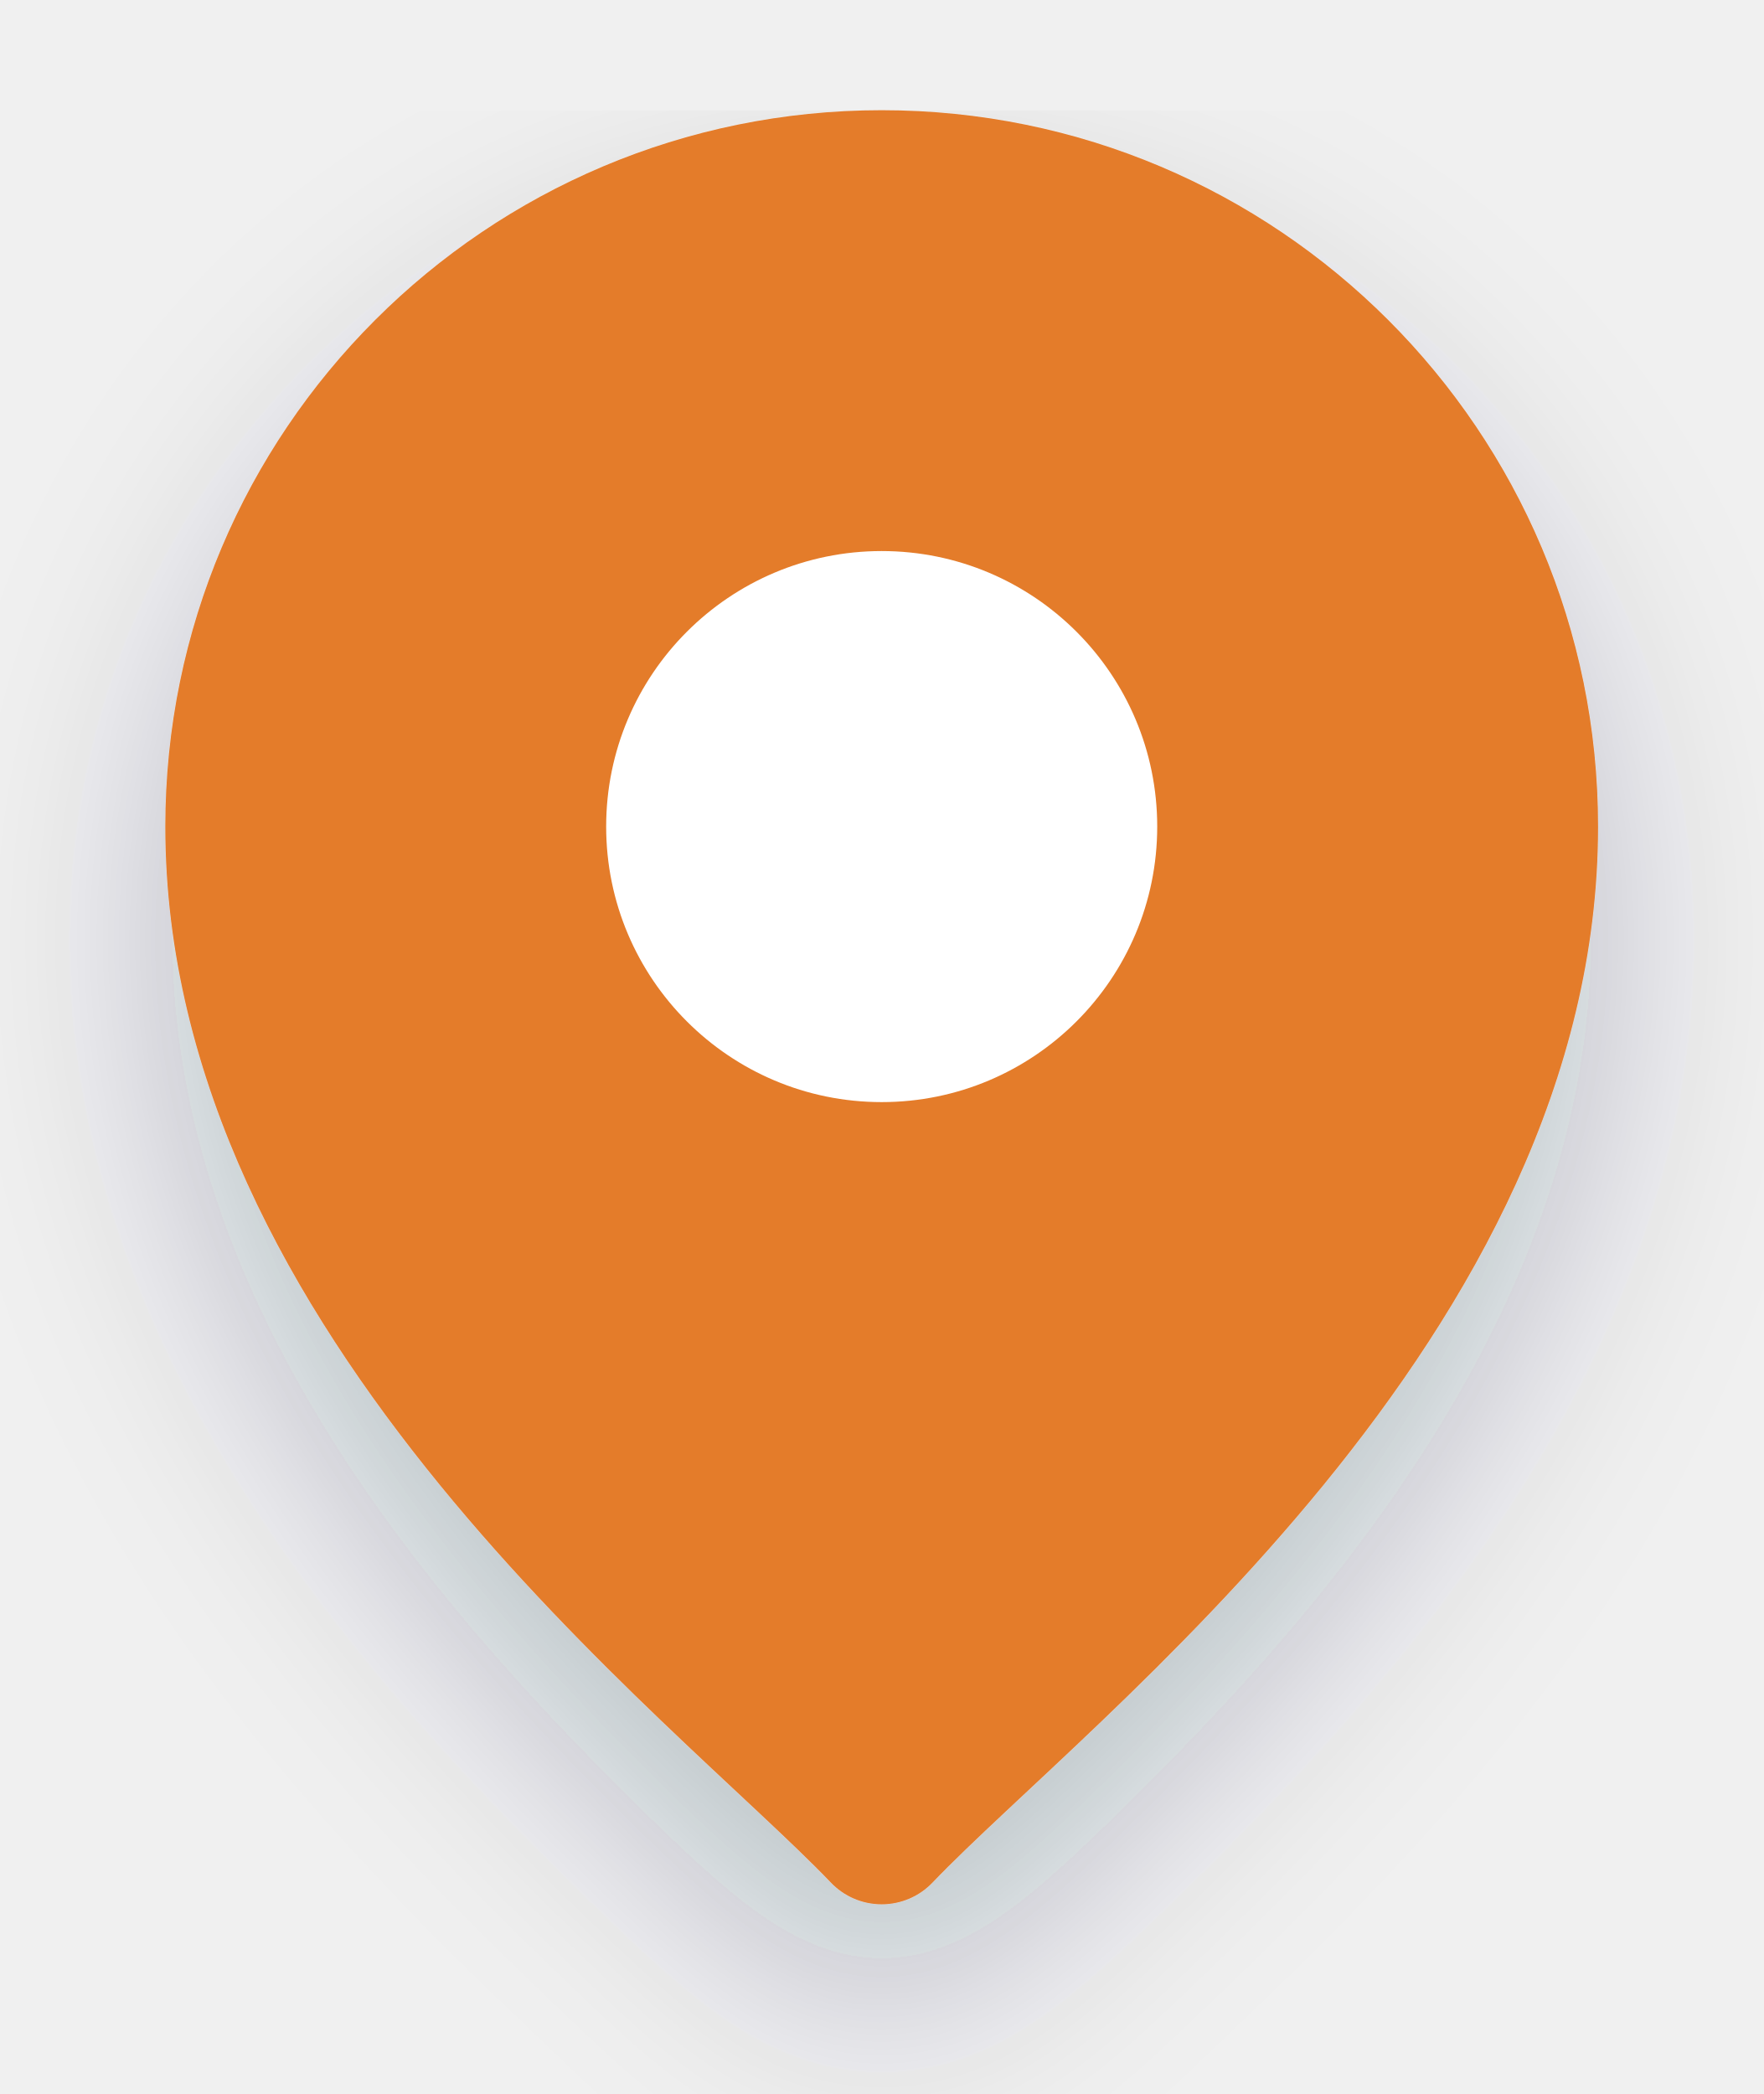
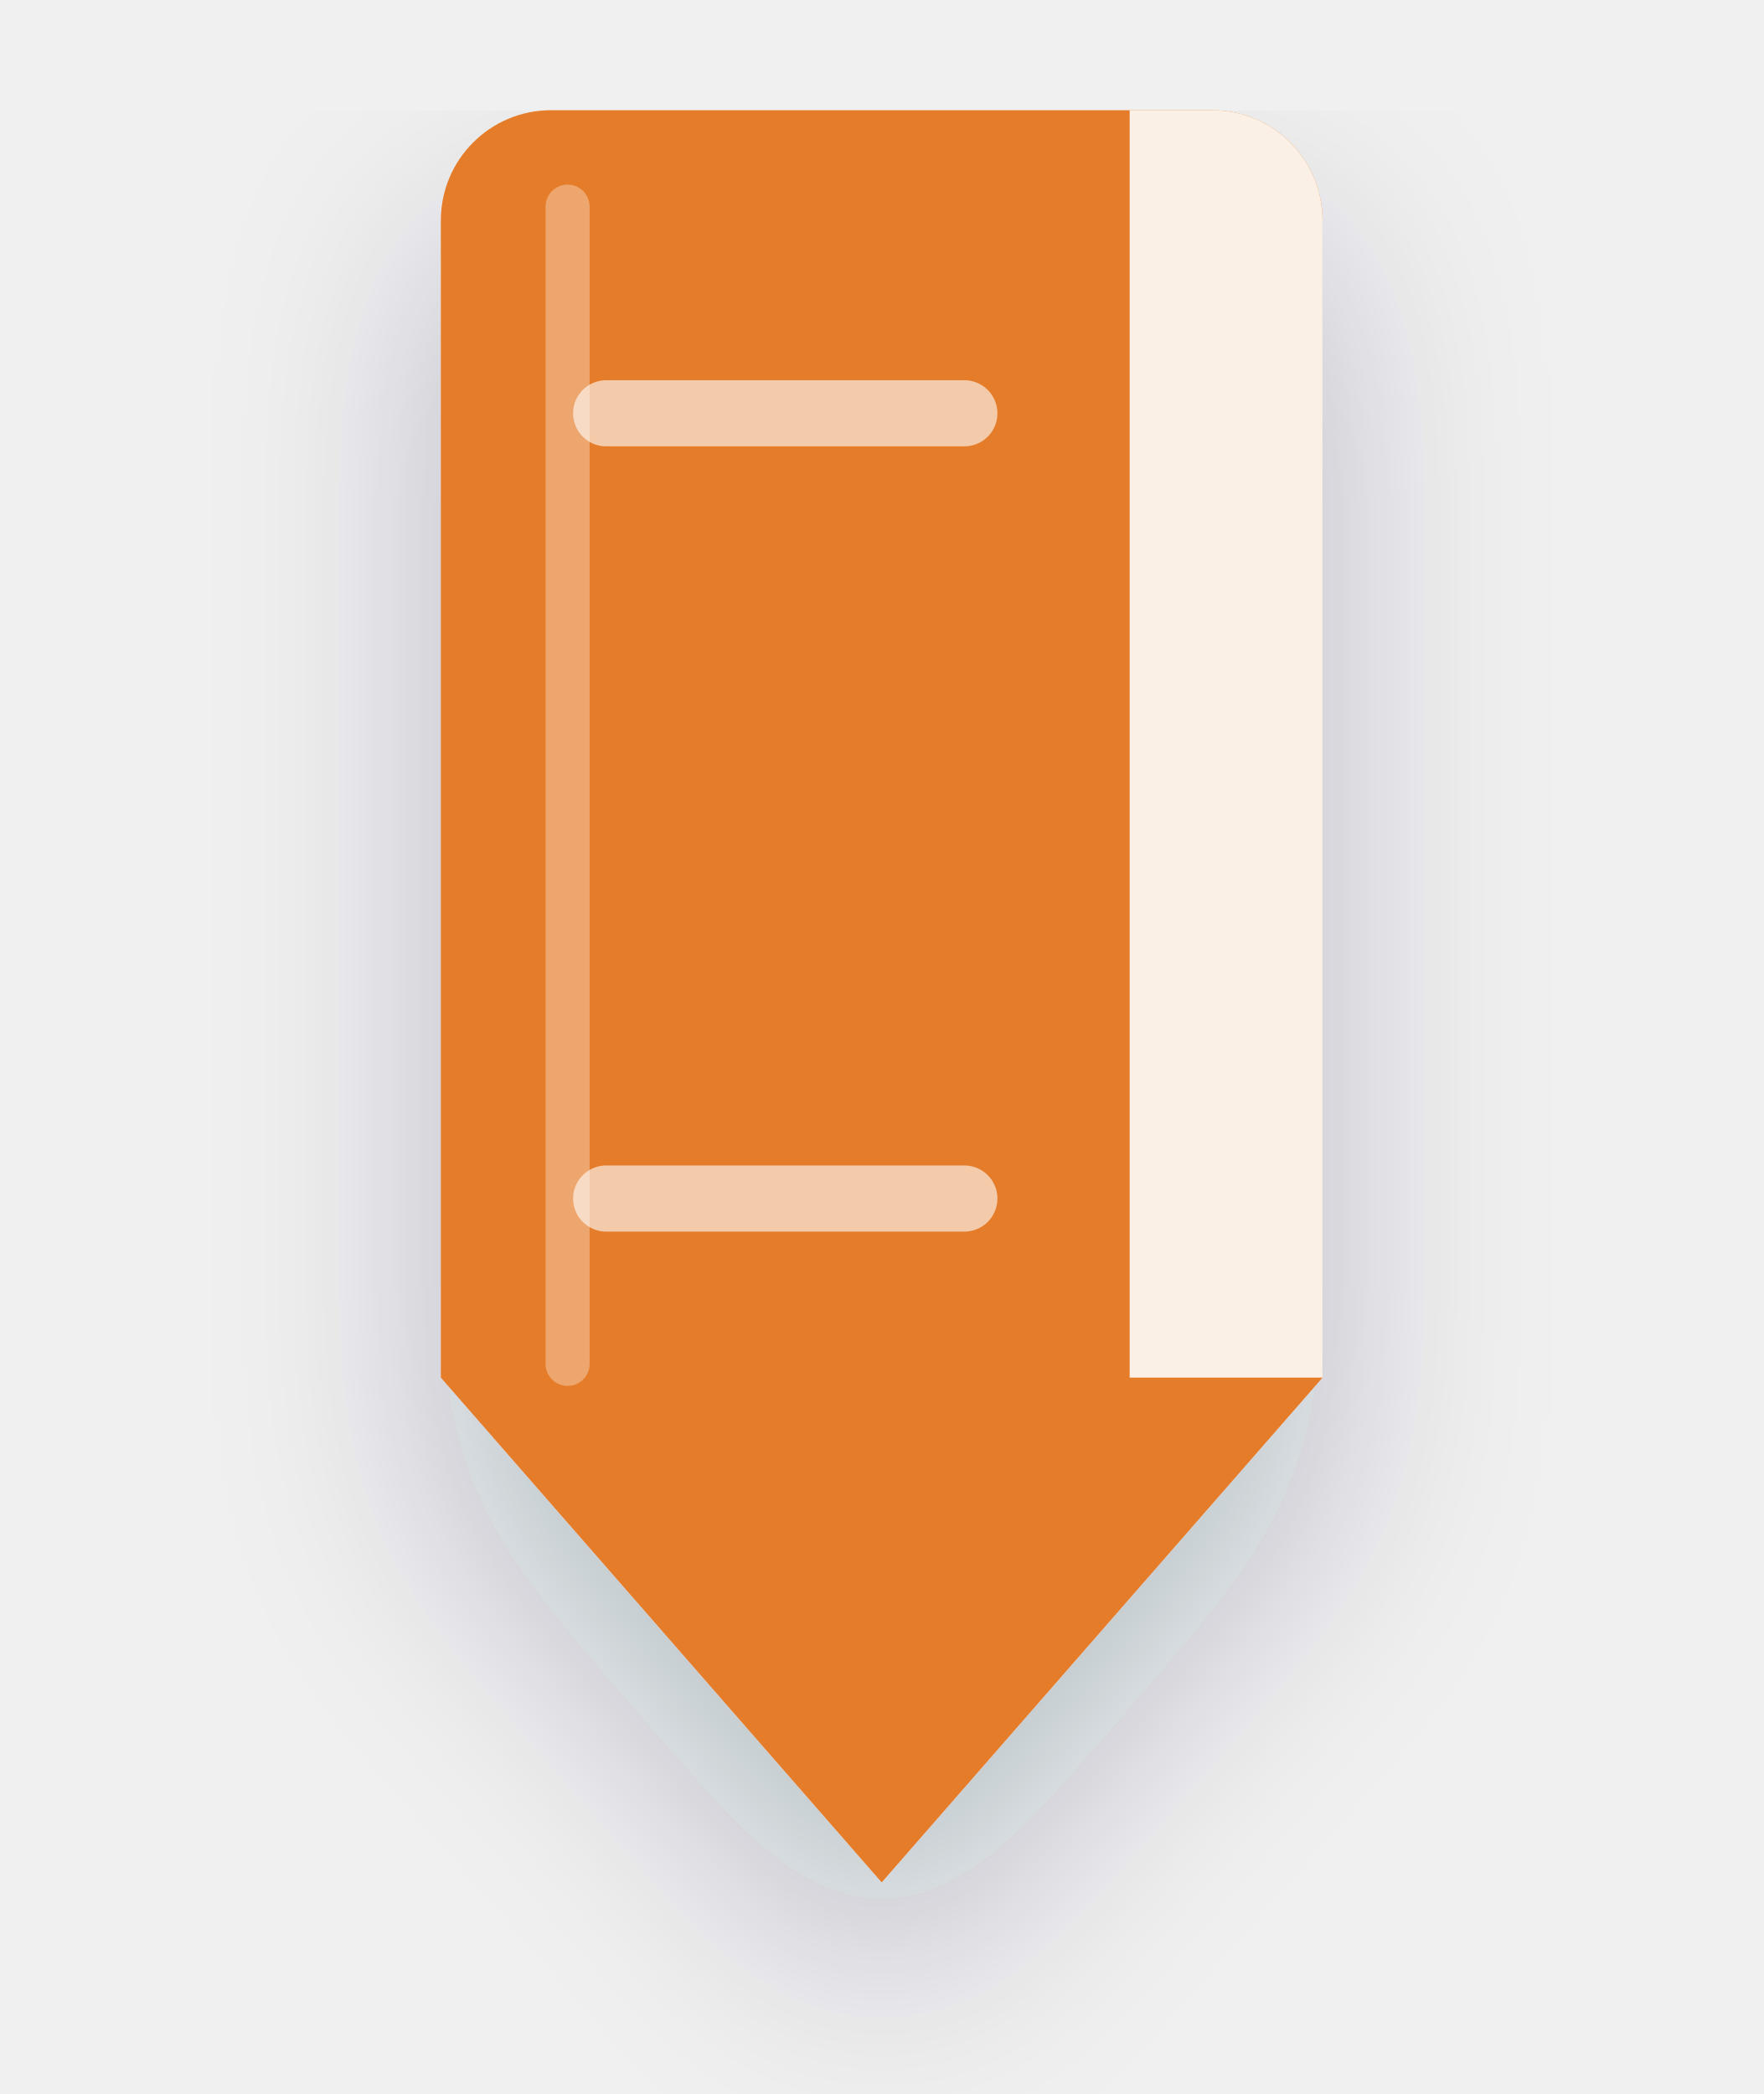
<svg xmlns="http://www.w3.org/2000/svg" width="64" height="76" viewBox="0 0 64 76" role="img" aria-labelledby="title">
  <defs>
    <filter id="shadow" x="-40%" y="-30%" width="180%" height="190%">
      <feDropShadow dx="0" dy="4" stdDeviation="4" flood-color="#0B2340" flood-opacity="0.22" />
    </filter>
  </defs>
-   <path d="M32 4C17.64 4 6 15.64 6 30c0 18.5 18.5 32.42 24.15 38.32a2.55 2.55 0 0 0 3.7 0C39.5 62.42 58 48.5 58 30 58 15.64 46.36 4 32 4Z" fill="#E47C2B" filter="url(#shadow)" />
-   <circle cx="32" cy="30" r="10" fill="#FFFFFF" />
+   <path d="M20 4h24a4 4 0 0 1 4 4v42L32 68.32 16 50V8a4 4 0 0 1 4-4Z" fill="#E47C2B" filter="url(#shadow)" />
+   <path d="M41 4h3a4 4 0 0 1 4 4v42h-7Z" fill="#FBF6EF" fill-opacity="0.95" />
+   <path d="M20.6 7.5v42" stroke="#FFFFFF" stroke-opacity="0.32" stroke-width="1.6" stroke-linecap="round" />
+   <path d="M22 15h13M22 43.5h13" stroke="#FFFFFF" stroke-opacity="0.6" stroke-width="2.4" stroke-linecap="round" />
</svg>
